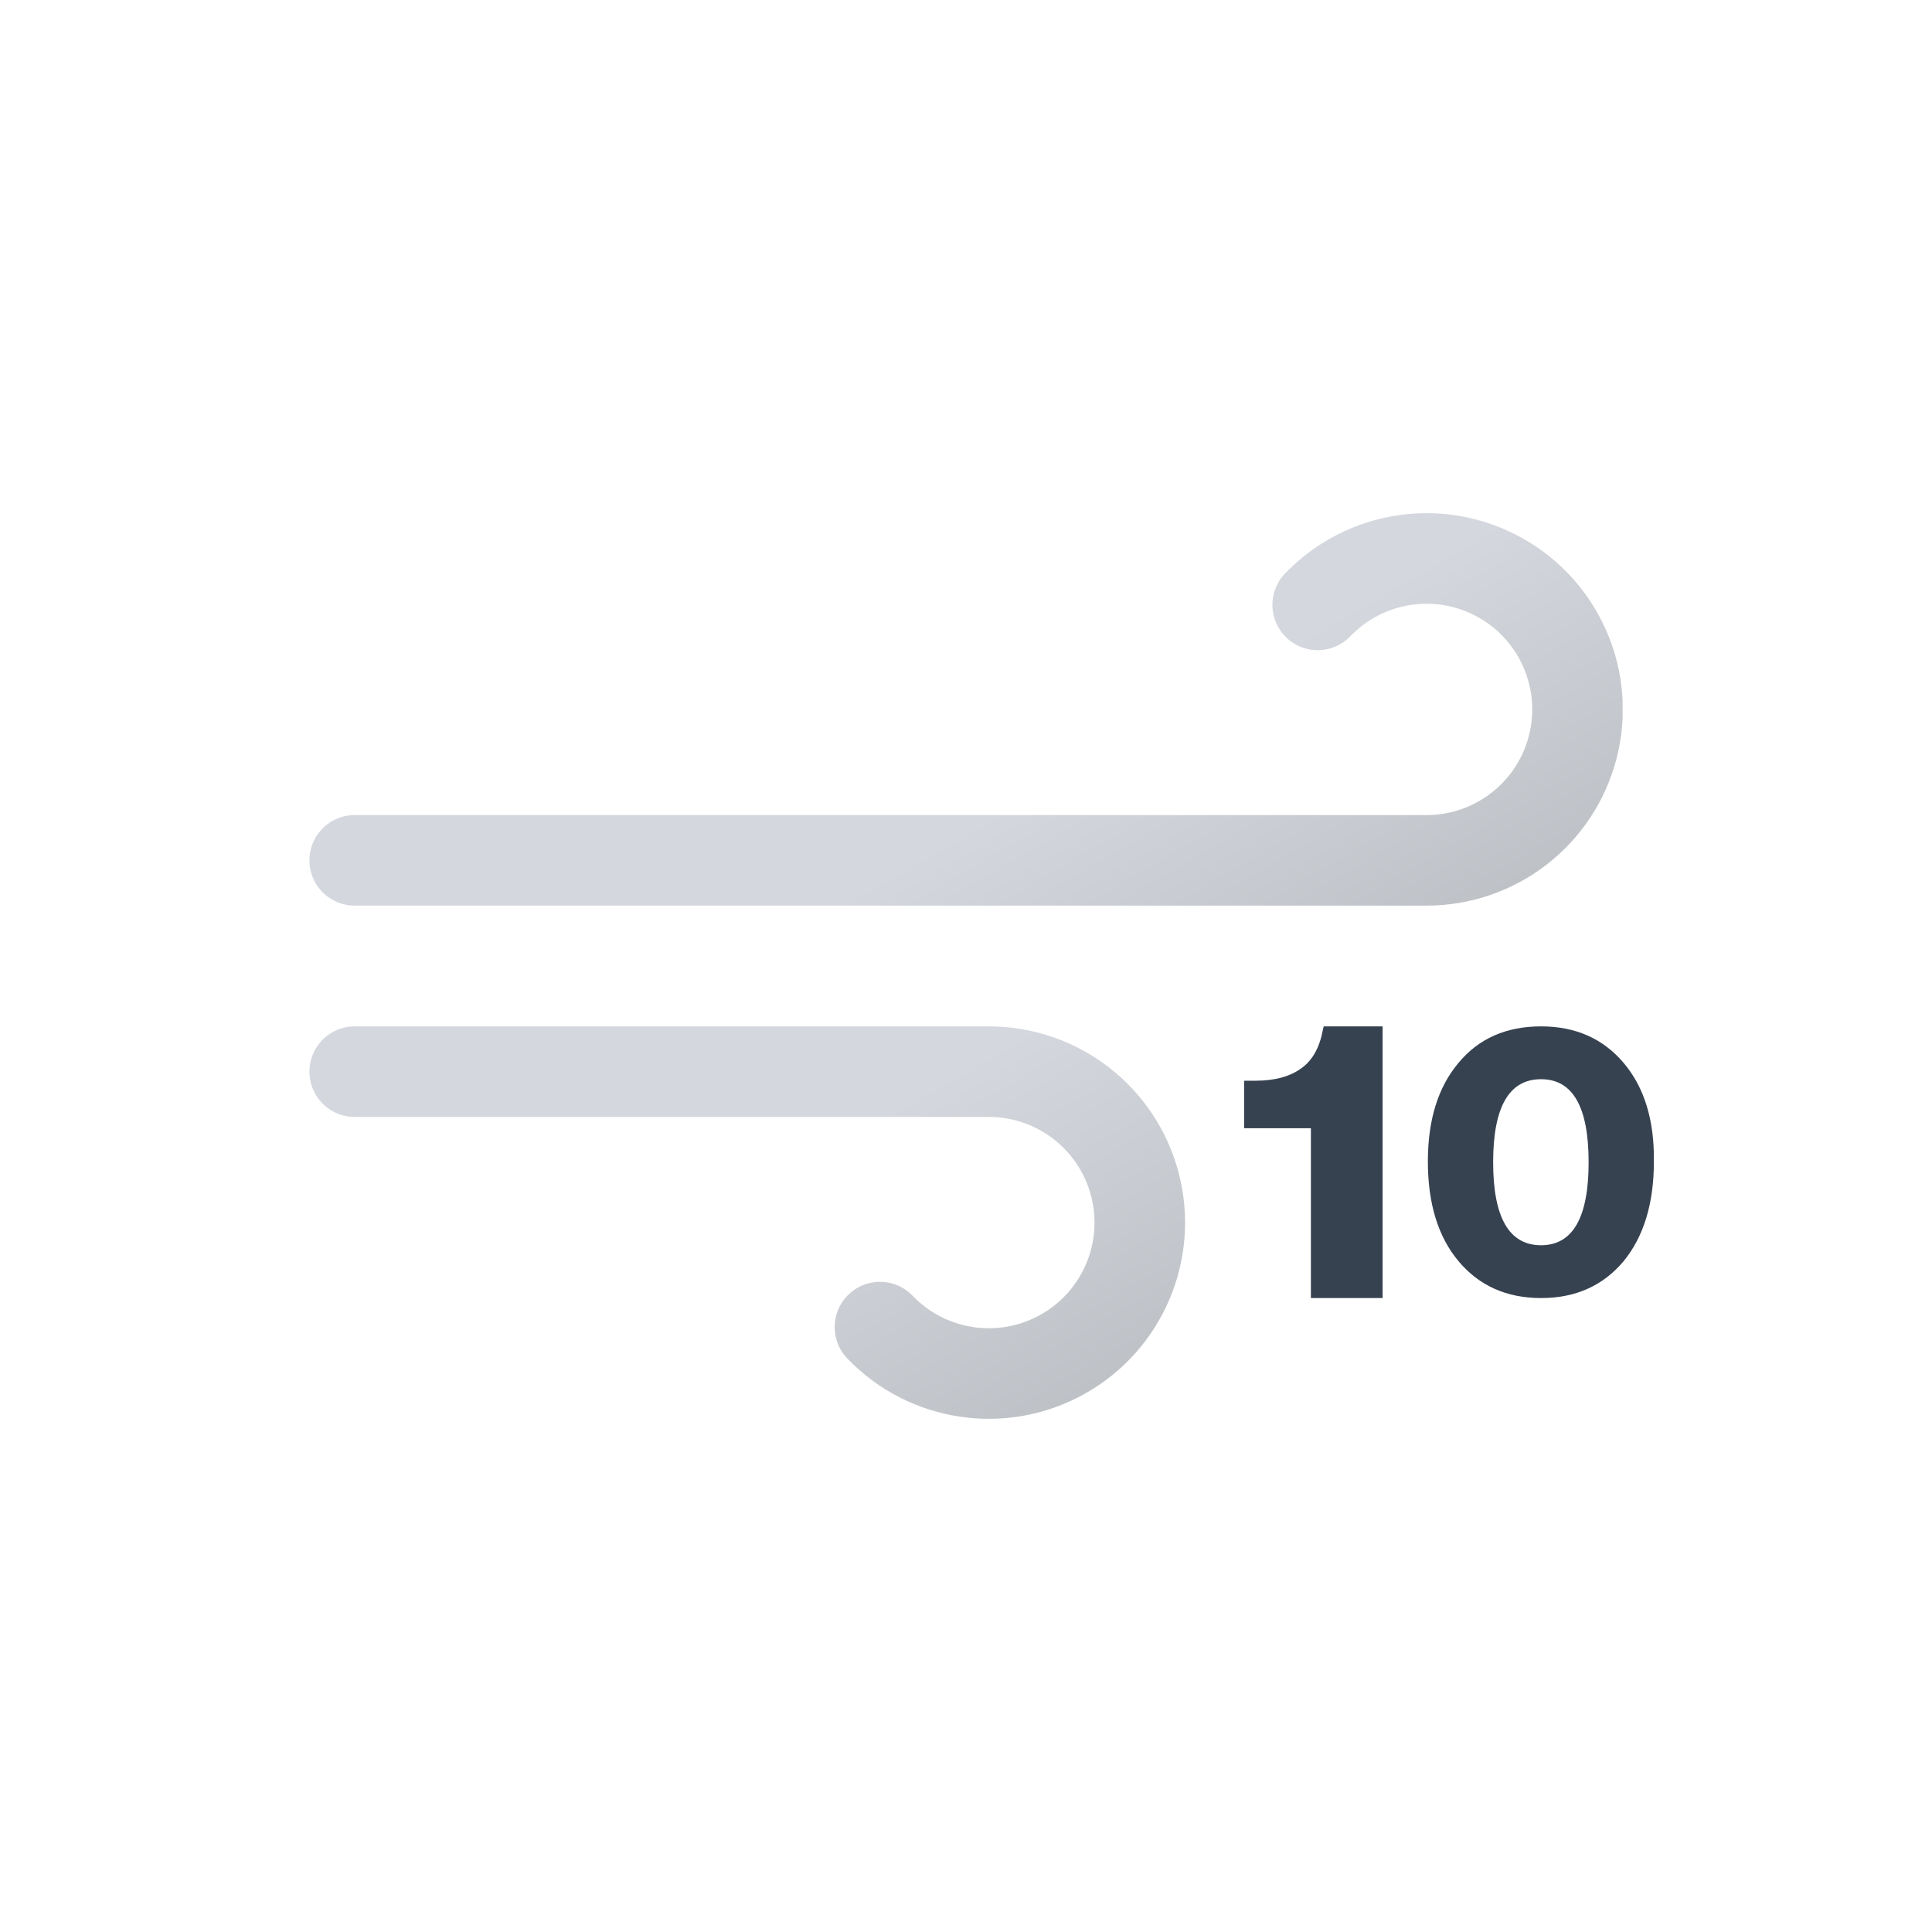
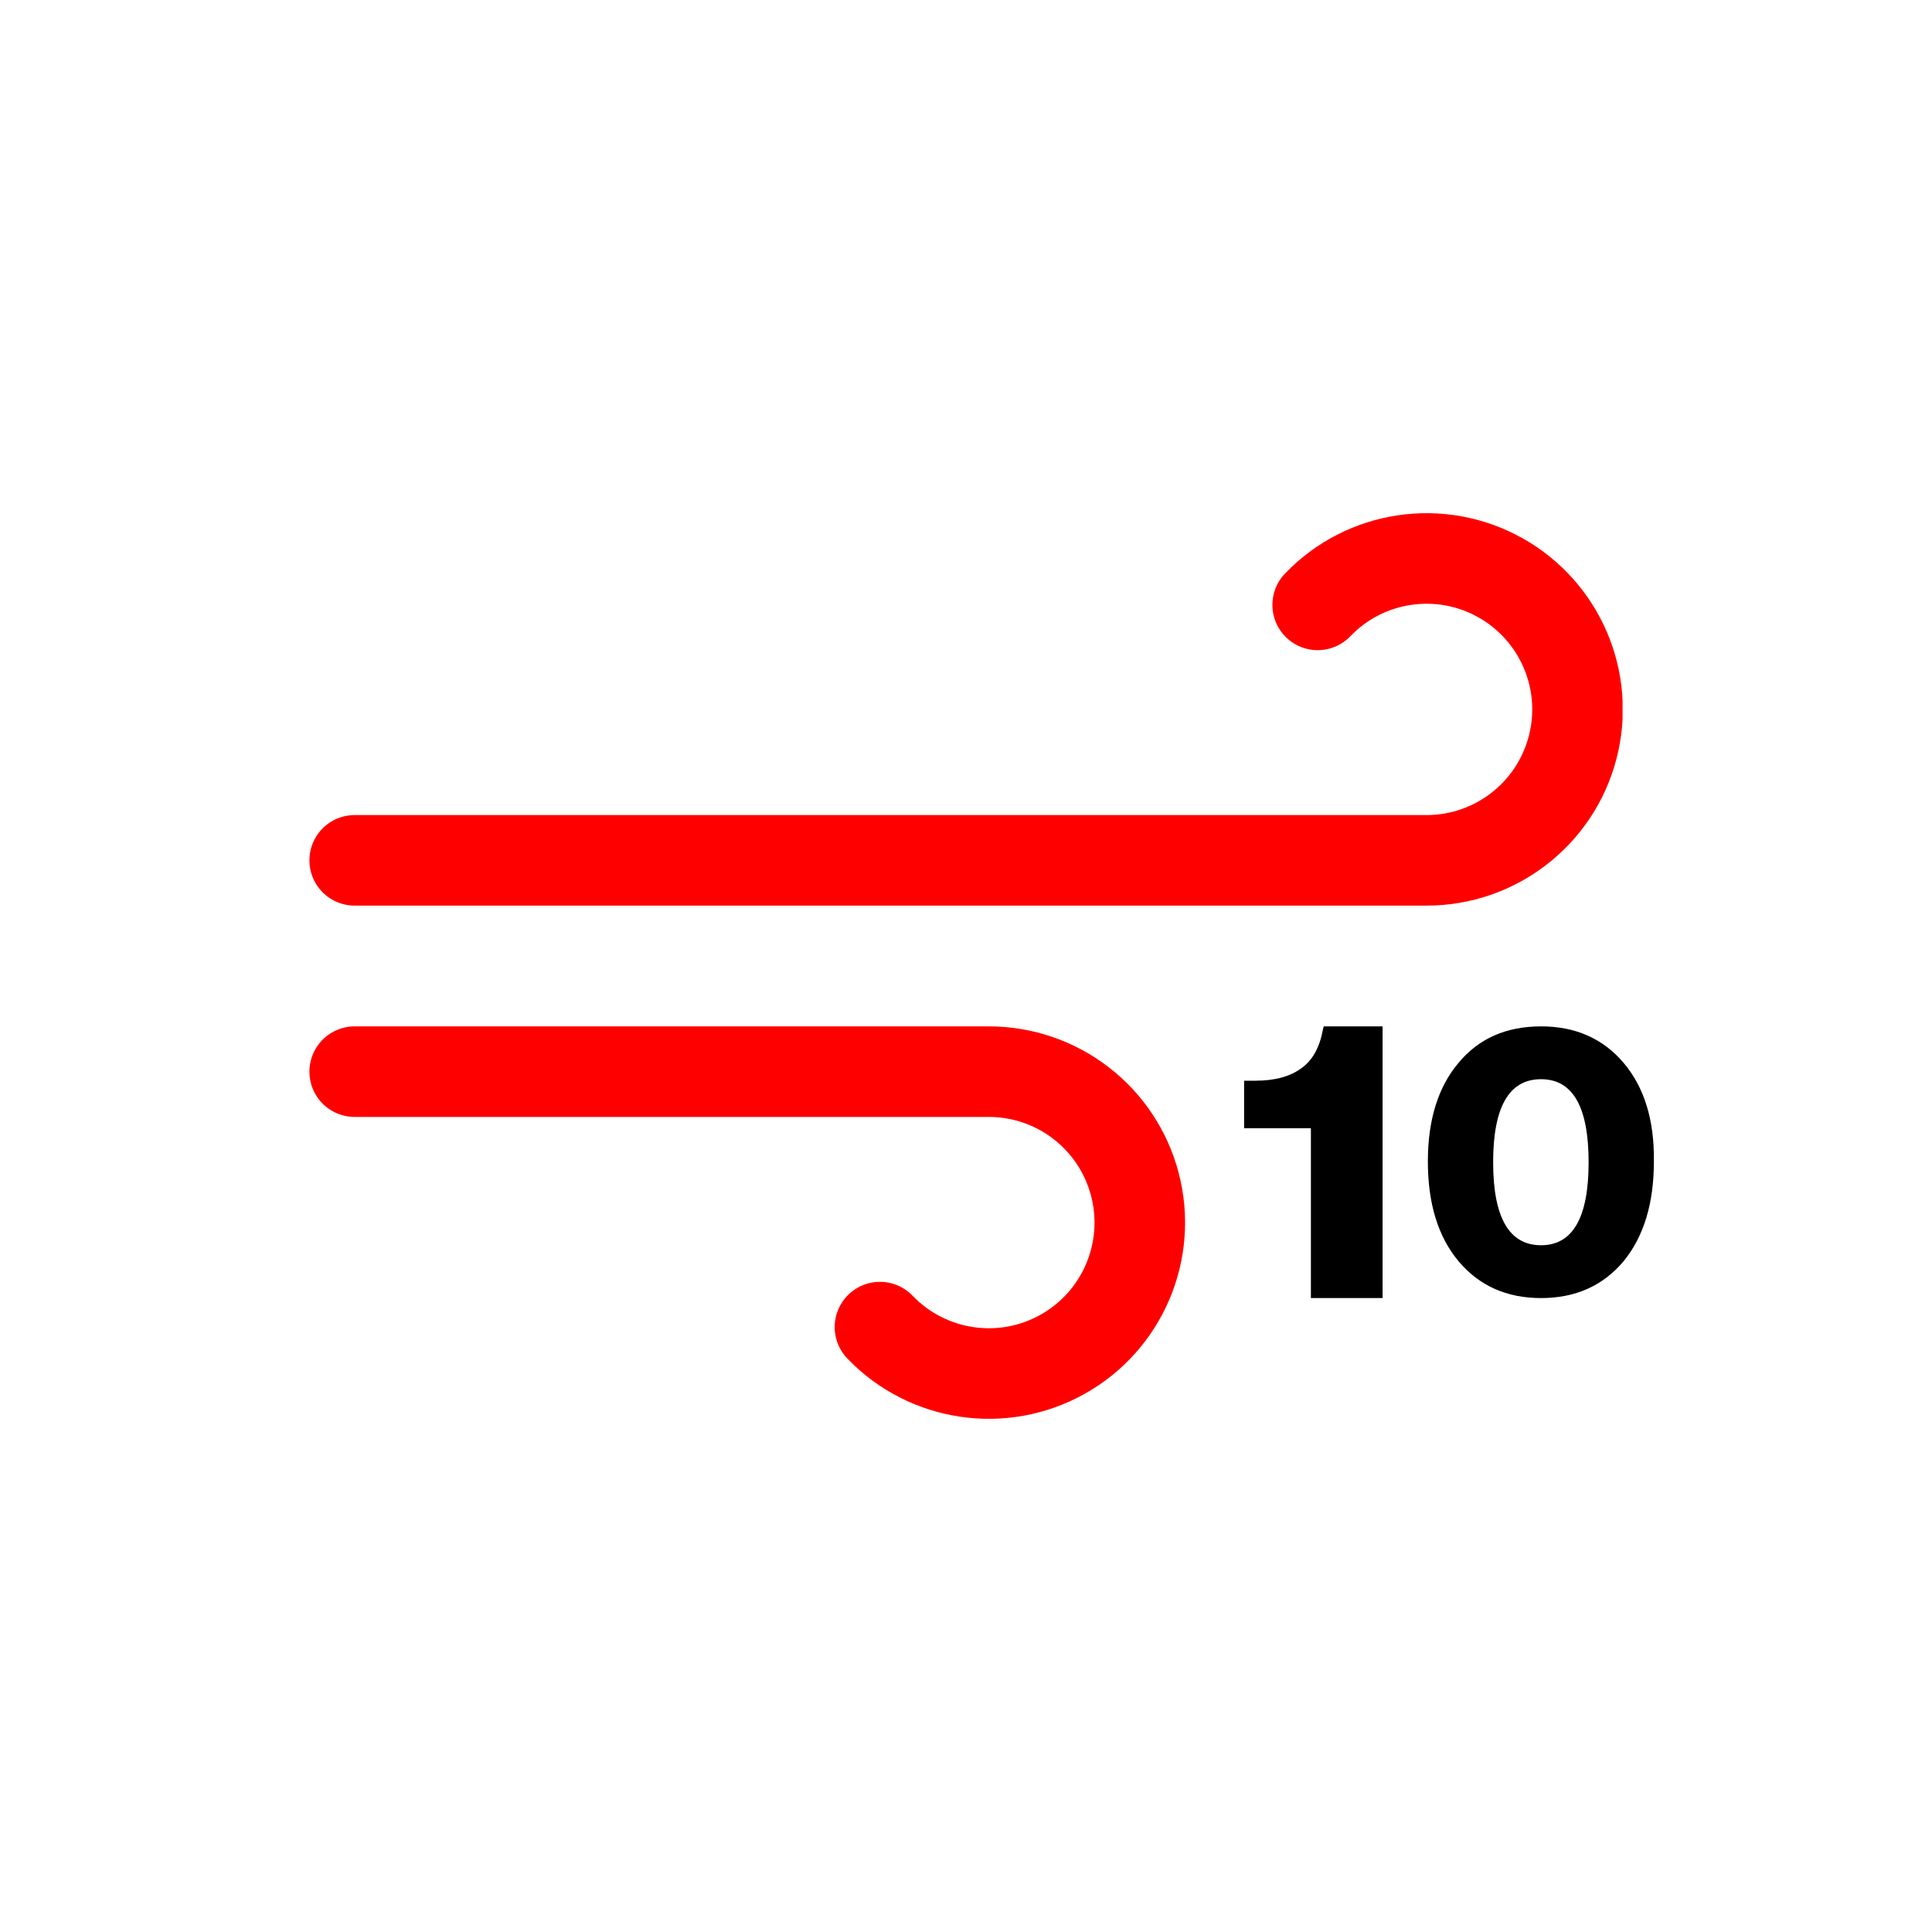
<svg xmlns="http://www.w3.org/2000/svg" xmlns:xlink="http://www.w3.org/1999/xlink" viewBox="0 0 512 512">
  <defs>
    <linearGradient id="a" x1="138.5" x2="224.2" y1="5.1" y2="153.5" gradientUnits="userSpaceOnUse">
-       <stop offset="0" stop-color="#d4d7dd" />
-       <stop offset=".5" stop-color="#d4d7dd" />
-       <stop offset="1" stop-color="#bec1c6" />
+       <stop offset="0" stop-color="#FF0000" />
+       <stop offset=".5" stop-color="#FF0000" />
+       <stop offset="1" stop-color="#FF0000" />
    </linearGradient>
    <linearGradient xlink:href="#a" id="b" x1="77.7" x2="169" y1="96.2" y2="254.4" />
    <symbol id="c" viewBox="0 0 348 240">
      <path fill="none" stroke="url(#a)" stroke-linecap="round" stroke-miterlimit="10" stroke-width="24" d="M267.2 24.3A40 40 0 11296 92H12" />
      <path fill="none" stroke="url(#b)" stroke-linecap="round" stroke-miterlimit="10" stroke-width="24" d="M151.2 215.7A40 40 0 10180 148H12" />
    </symbol>
  </defs>
  <use xlink:href="#c" width="348" height="240" transform="translate(82 136)" />
-   <path fill="#374251" d="M366.4 344h-19v-45h-17.7v-12.6h3q7.8 0 12.3-3.4 4.3-3.1 5.6-10.2l.2-.8h15.6Zm63.9-9.8q-8.2 9.8-21.9 9.8t-21.9-9.8q-8.1-9.7-8.1-26.4 0-16.5 8.1-26.1 8-9.7 21.9-9.7 13.7 0 21.9 9.7t8 26.1q0 16.6-8 26.4Zm-21.9-4.2q12.6 0 12.6-22t-12.6-22q-12.7 0-12.7 22t12.7 22Z" />
+   <path fill="black" d="M366.4 344h-19v-45h-17.7v-12.6h3q7.8 0 12.3-3.4 4.3-3.1 5.6-10.2l.2-.8h15.6Zm63.9-9.8q-8.2 9.8-21.9 9.8t-21.9-9.8q-8.1-9.7-8.1-26.4 0-16.5 8.1-26.1 8-9.7 21.9-9.7 13.7 0 21.9 9.7t8 26.1q0 16.6-8 26.4Zm-21.9-4.2q12.6 0 12.6-22t-12.6-22q-12.7 0-12.7 22t12.7 22Z" />
</svg>
